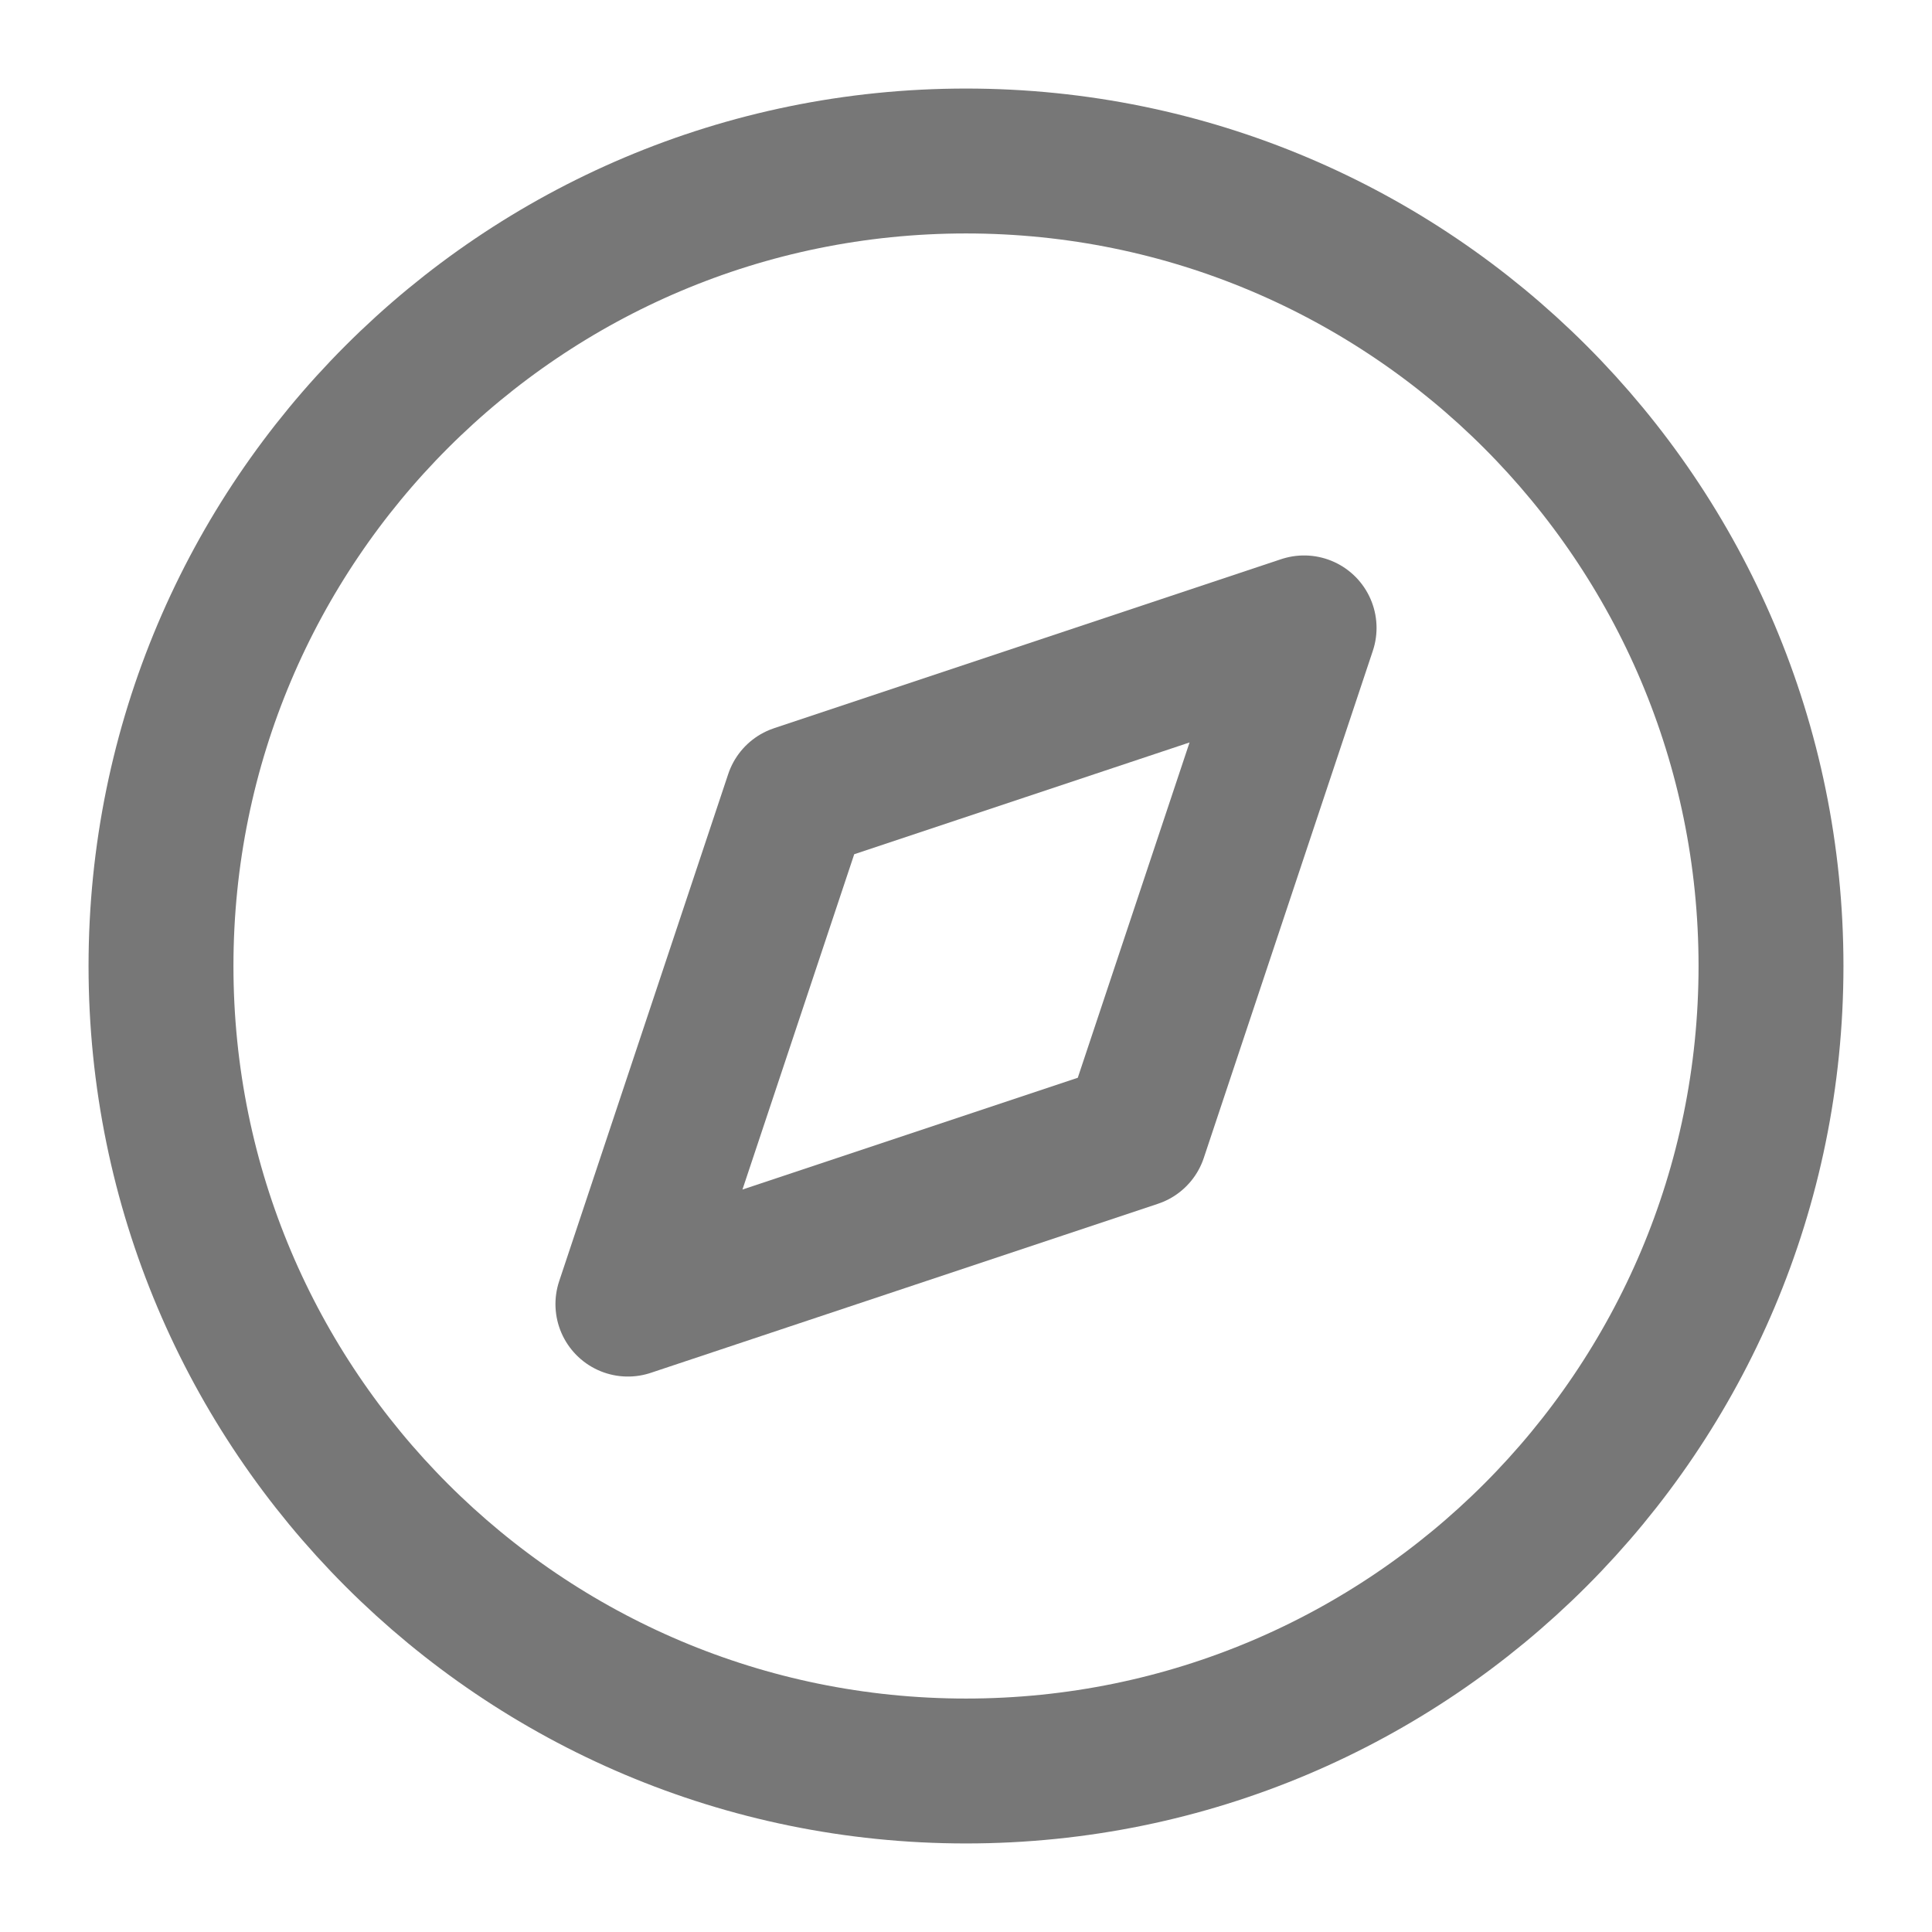
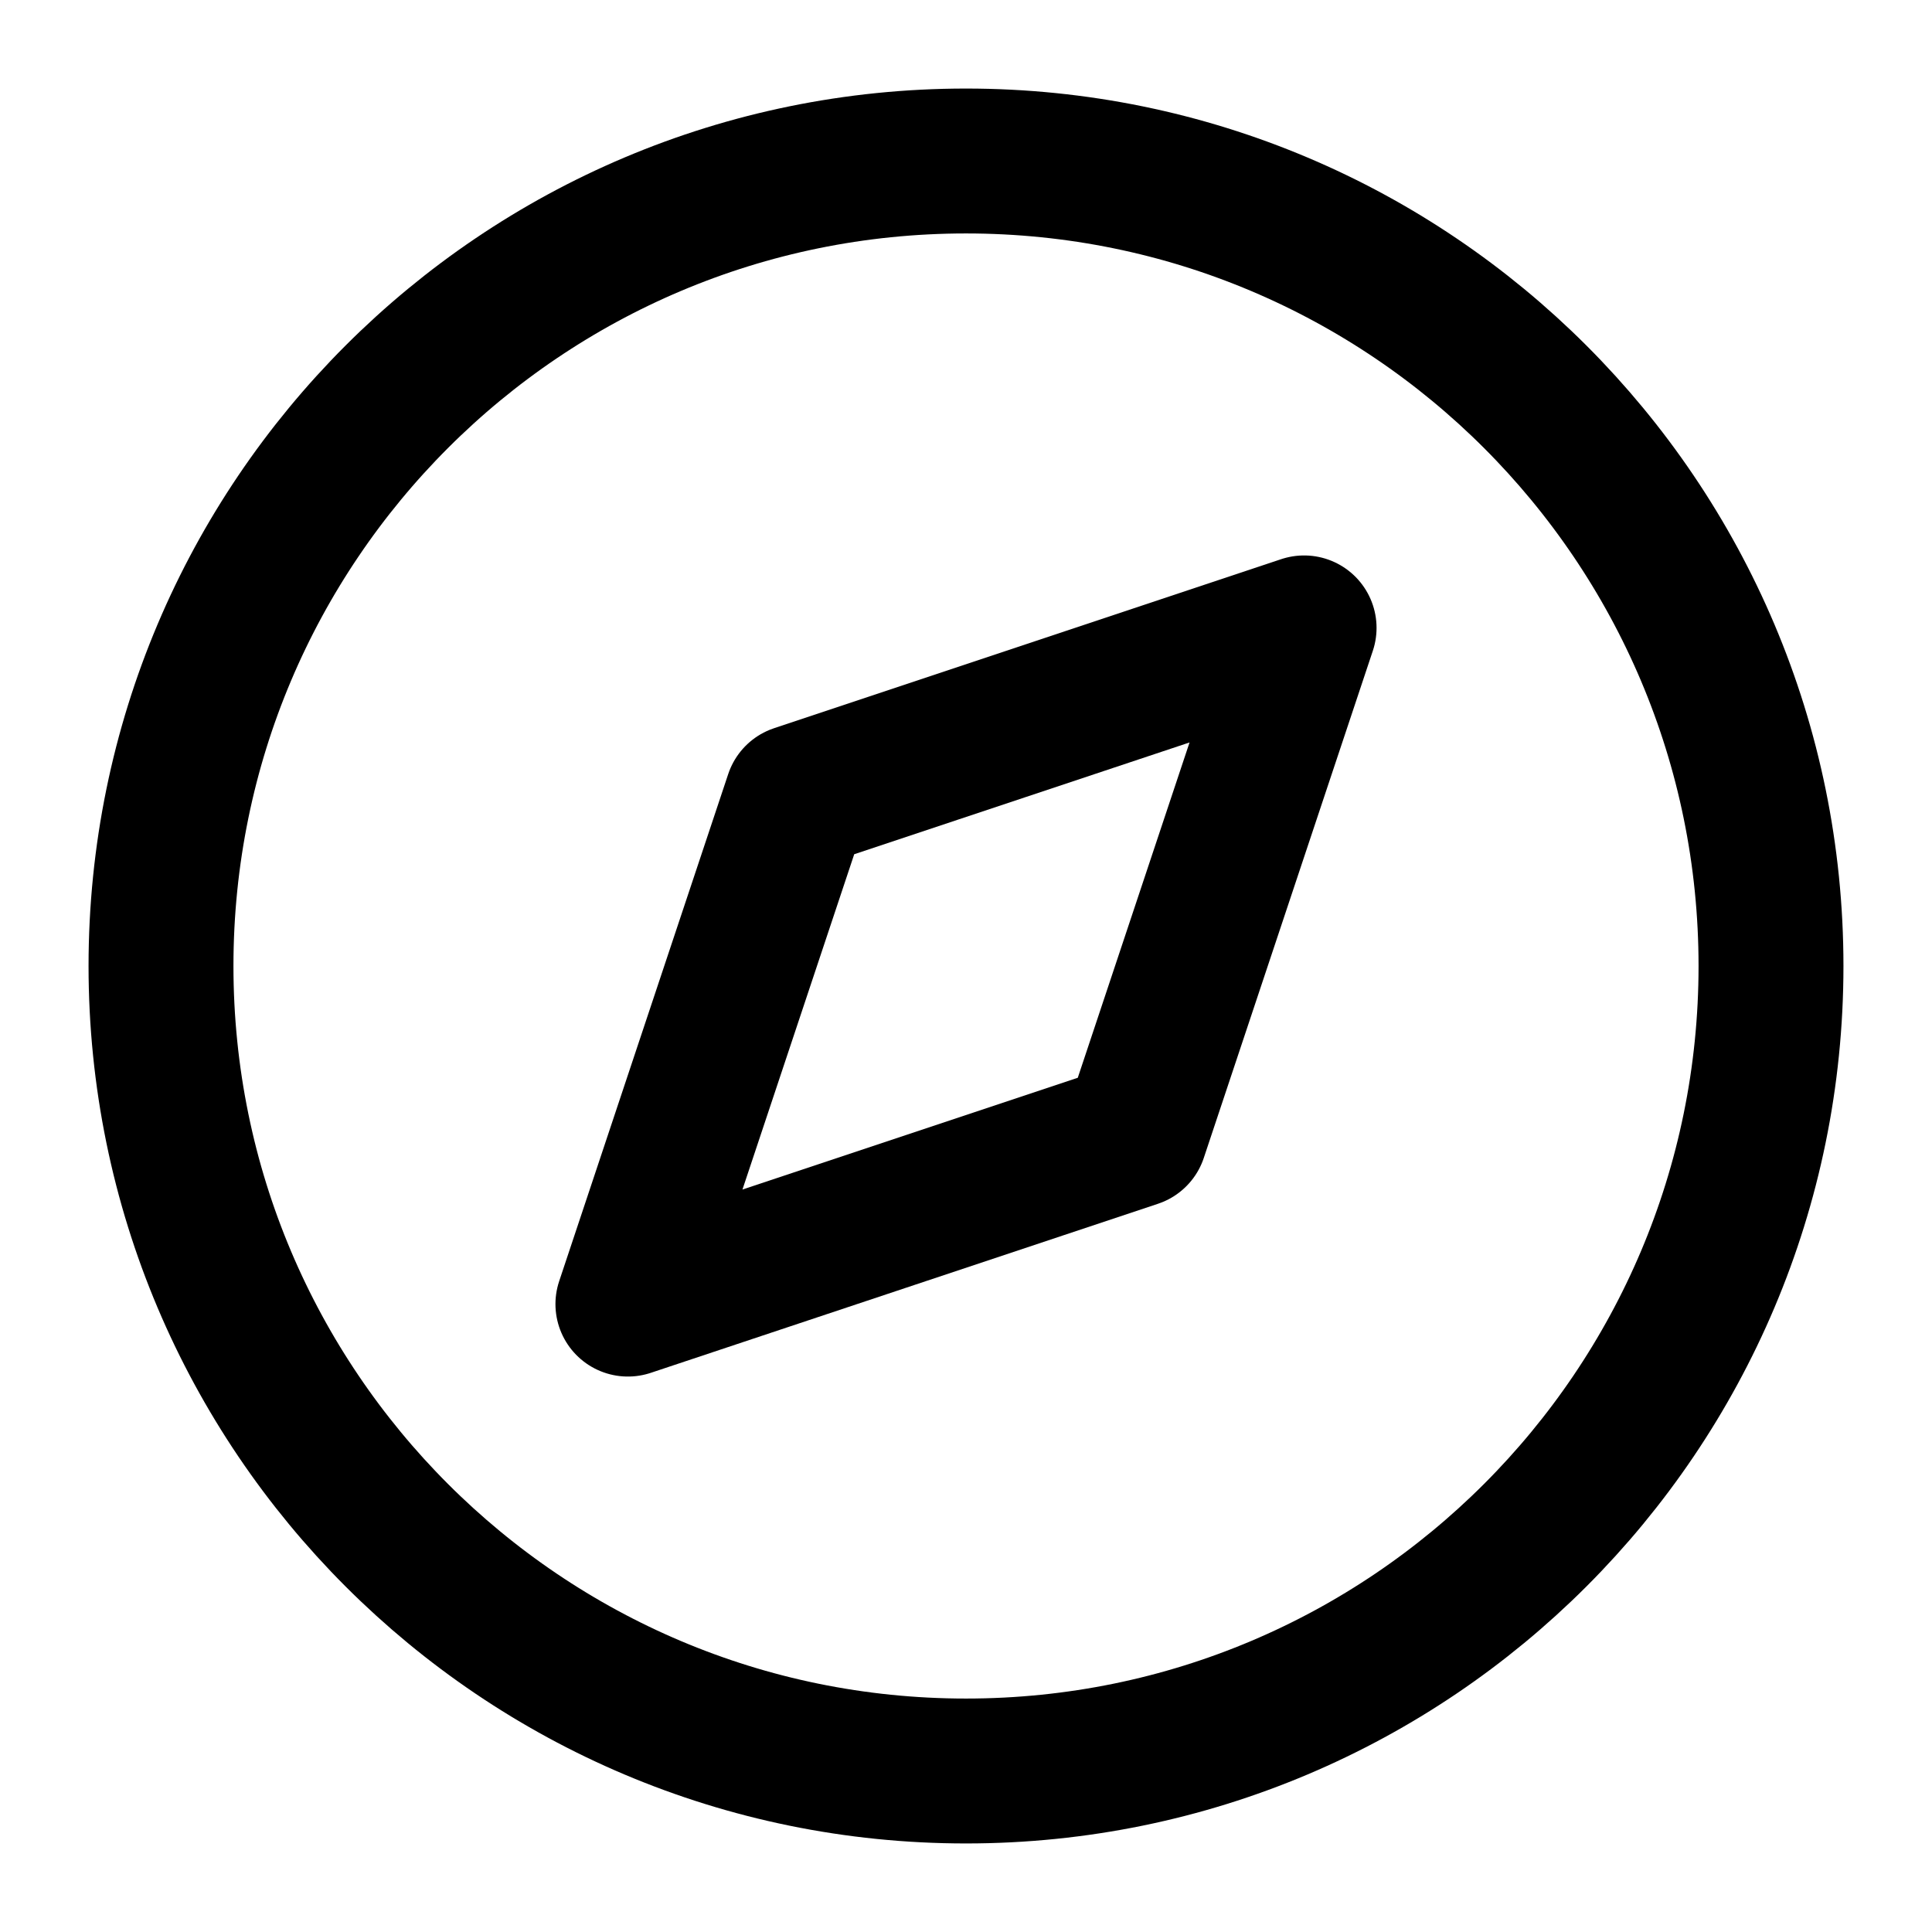
- <svg xmlns="http://www.w3.org/2000/svg" width="24" height="24" viewBox="0 0 24 24" fill="none" stroke="#777777" stroke-width="1.8" stroke-linecap="round" stroke-linejoin="round">
+ <svg xmlns="http://www.w3.org/2000/svg" width="24" height="24" viewBox="0 0 24 24" fill="none" stroke="currentColor" stroke-width="1.8" stroke-linecap="round" stroke-linejoin="round">
  <circle cx="12" cy="12" r="10" />
  <path d="m16.2 7.8-2.1 6.3-6.3 2.1 2.1-6.3 6.3-2.1z" />
</svg>
